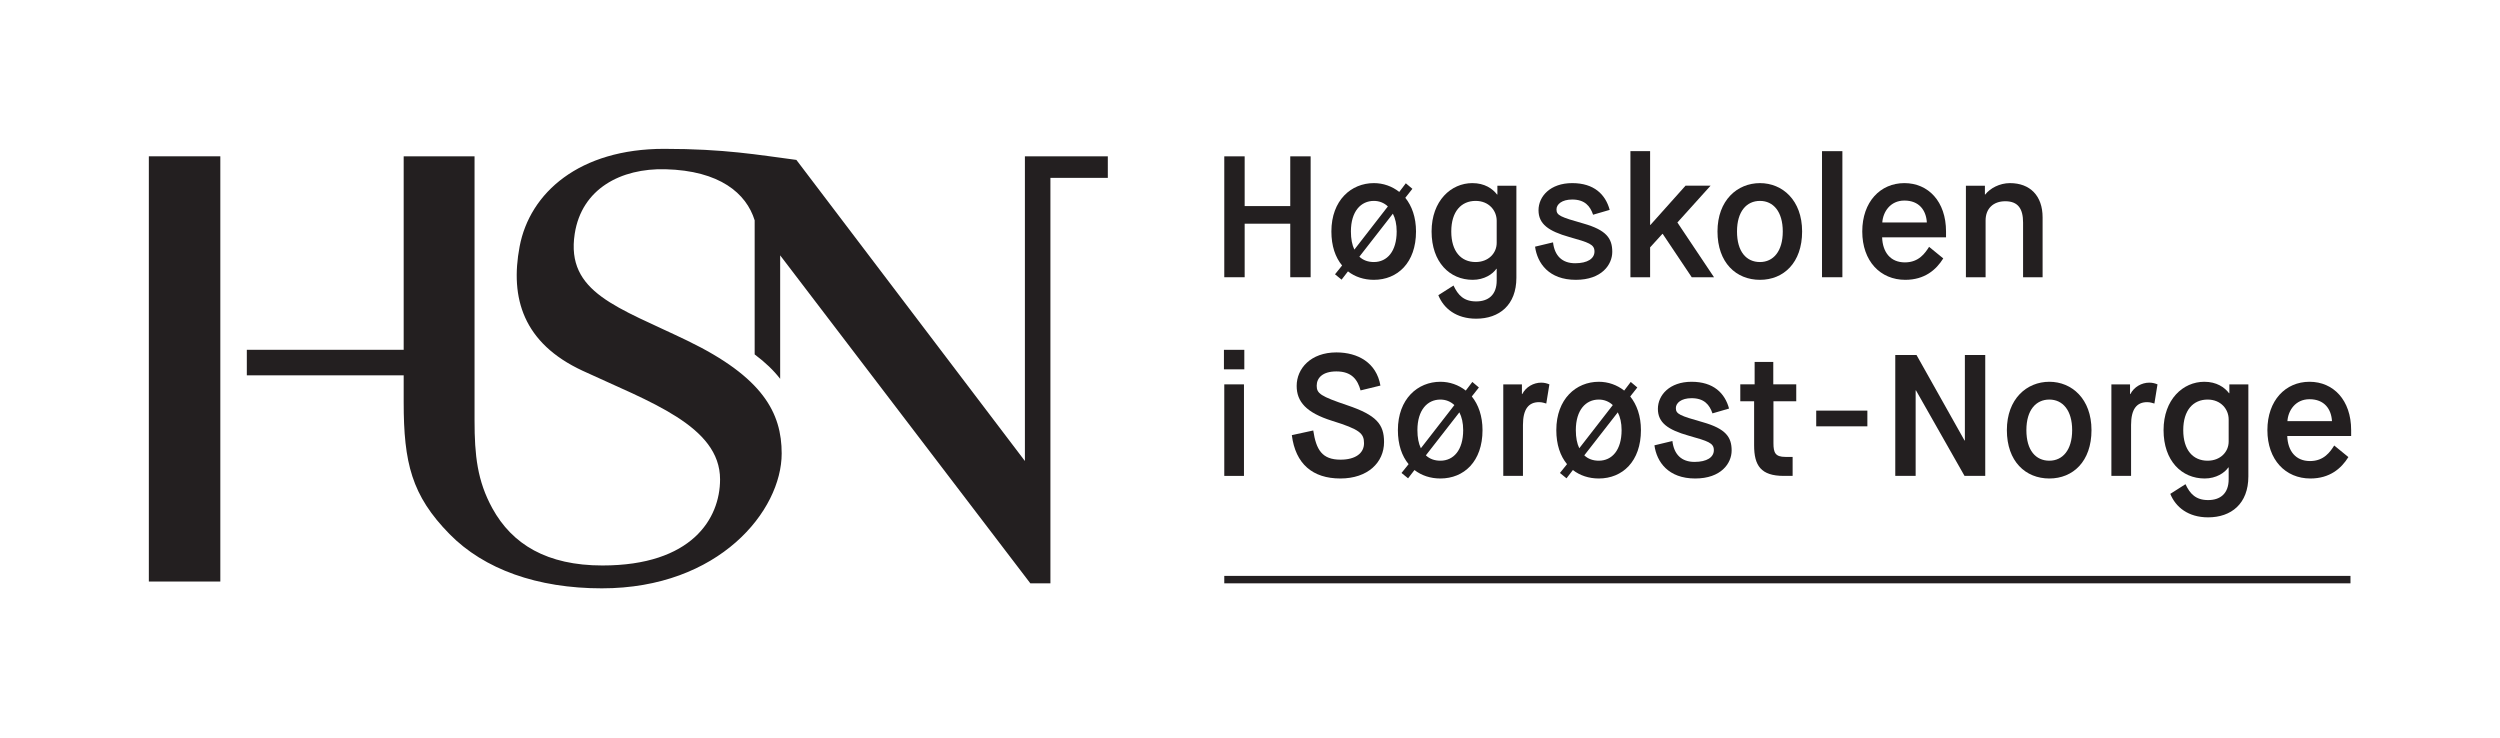
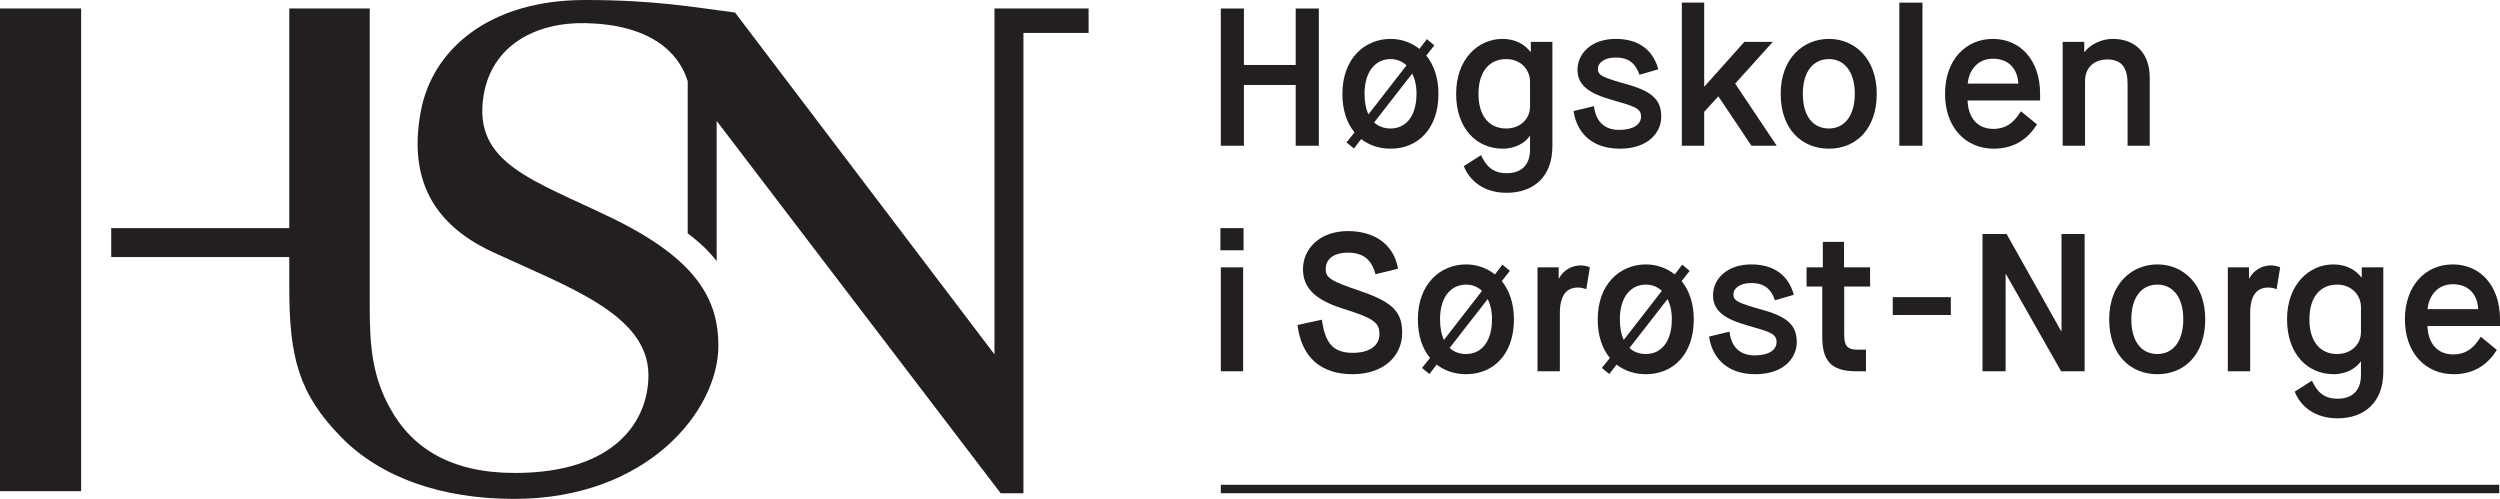
- <svg xmlns="http://www.w3.org/2000/svg" viewBox="0 0 503.878 148.58" height="148.58" width="503.878" xml:space="preserve" version="1.1" id="svg2">
+ <svg xmlns="http://www.w3.org/2000/svg" viewBox="0 0 443.878 88.58" height="88.58" width="443.878" xml:space="preserve" version="1.1" id="svg2">
  <defs id="defs6">
    <clipPath id="clipPath20" clipPathUnits="userSpaceOnUse">
      <path id="path22" d="m 0,155.905 440.141,0 L 440.141,0 0,0 0,155.905 Z" />
    </clipPath>
  </defs>
-   <g transform="matrix(1.25,0,0,-1.25,-23.15,171.731)" id="g10">
+   <g transform="matrix(1.25,0,0,-1.25,-53.15,141.731)" id="g10">
    <g transform="translate(215.9242,112.1758)" id="g12">
      <path id="path14" style="fill:#231f20;fill-opacity:1;fill-rule:nonzero;stroke:none" d="m 0,0 3.286,0 0,-8.02 7.352,0 0,8.02 3.286,0 0,-19.493 -3.286,0 0,8.633 -7.352,0 0,-8.633 -3.286,0 L 0,0 Z" />
    </g>
    <g id="g16">
      <g clip-path="url(#clipPath20)" id="g18">
        <g transform="translate(237.7056,95.9966)" id="g24">
          <path id="path26" style="fill:#231f20;fill-opacity:1;fill-rule:nonzero;stroke:none" d="m 0,0 c 0.613,-0.585 1.42,-0.863 2.339,-0.863 2.144,0 3.677,1.726 3.677,4.928 0,1.17 -0.224,2.117 -0.614,2.869 L 0,0 Z M 4.595,8.104 C 3.982,8.688 3.202,8.995 2.339,8.995 c -2.088,0 -3.703,-1.671 -3.703,-4.93 0,-1.197 0.194,-2.171 0.556,-2.923 L 4.595,8.104 Z M -2.784,-1.42 c -1.087,1.309 -1.727,3.147 -1.727,5.485 0,5.041 3.202,7.798 6.85,7.798 1.504,0 2.925,-0.502 4.094,-1.421 L 7.491,11.835 8.549,10.944 7.407,9.496 C 8.466,8.187 9.134,6.349 9.134,4.065 c 0,-5.04 -2.98,-7.796 -6.795,-7.796 -1.587,0 -3.035,0.473 -4.177,1.364 l -1.03,-1.337 -1.059,0.864 1.143,1.42 z" />
        </g>
        <g transform="translate(259.8488,101.7886)" id="g28">
          <path id="path30" style="fill:#231f20;fill-opacity:1;fill-rule:nonzero;stroke:none" d="m 0,0 c 0,1.643 -1.253,3.203 -3.398,3.203 -2.311,0 -3.926,-1.699 -3.926,-4.93 0,-3.23 1.588,-4.928 3.926,-4.928 2.061,0 3.398,1.42 3.398,3.091 L 0,0 Z m -6.962,-10.442 c 0.725,-1.56 1.671,-2.562 3.648,-2.562 1.95,0 3.314,1.03 3.314,3.369 l 0,1.894 -0.056,0 c -0.585,-0.864 -1.949,-1.782 -3.815,-1.782 -3.703,0 -6.627,2.84 -6.627,7.796 0,4.957 3.146,7.798 6.571,7.798 1.978,0 3.259,-0.891 3.983,-1.838 l 0.055,0 0,1.42 3.064,0 0,-14.842 c 0,-4.4 -2.757,-6.6 -6.489,-6.6 -3.203,0 -5.235,1.643 -6.098,3.787 l 2.45,1.56 z" />
        </g>
        <g transform="translate(268.932,98.3076)" id="g32">
          <path id="path34" style="fill:#231f20;fill-opacity:1;fill-rule:nonzero;stroke:none" d="m 0,0 c 0.25,-2.172 1.476,-3.369 3.565,-3.369 2.004,0 3.118,0.751 3.118,1.893 0,1.17 -0.919,1.448 -4.066,2.339 -3.342,0.947 -4.957,2.089 -4.957,4.317 0,2.228 1.894,4.372 5.431,4.372 3.536,0 5.374,-1.838 6.043,-4.317 L 6.46,4.456 C 5.987,5.848 5.124,6.906 3.091,6.906 1.42,6.906 0.557,6.126 0.557,5.319 0.557,4.344 1.169,4.094 4.901,3.036 8.633,1.978 9.552,0.613 9.552,-1.531 c 0,-2.061 -1.699,-4.511 -5.876,-4.511 -4.345,0 -6.21,2.673 -6.573,5.346 L 0,0 Z" />
        </g>
        <g transform="translate(281.4109,113.0112)" id="g36">
          <path id="path38" style="fill:#231f20;fill-opacity:1;fill-rule:nonzero;stroke:none" d="m 0,0 3.174,0 0,-11.891 0.056,0 5.653,6.322 4.038,0 -5.347,-5.932 5.904,-8.828 -3.592,0 -4.679,6.99 -0.056,0 -1.977,-2.172 0,-4.818 -3.174,0 L 0,0 Z" />
        </g>
        <g transform="translate(305.977,100.062)" id="g40">
          <path id="path42" style="fill:#231f20;fill-opacity:1;fill-rule:nonzero;stroke:none" d="M 0,0 C 0,3.203 -1.532,4.929 -3.677,4.929 -5.82,4.929 -7.38,3.258 -7.38,0 c 0,-3.286 1.531,-4.929 3.703,-4.929 C -1.532,-4.929 0,-3.202 0,0 m -10.527,0 c 0,5.041 3.203,7.797 6.85,7.797 3.62,0 6.795,-2.756 6.795,-7.797 0,-5.04 -2.979,-7.797 -6.795,-7.797 -3.843,0 -6.85,2.757 -6.85,7.797" />
        </g>
        <path id="path44" style="fill:#231f20;fill-opacity:1;fill-rule:nonzero;stroke:none" d="m 312.302,113.011 3.286,0 0,-20.329 -3.286,0 0,20.329 z" />
        <g transform="translate(329.2071,101.5102)" id="g46">
          <path id="path48" style="fill:#231f20;fill-opacity:1;fill-rule:nonzero;stroke:none" d="M 0,0 C -0.111,1.977 -1.253,3.537 -3.62,3.537 -5.904,3.537 -7.073,1.699 -7.185,0 L 0,0 Z M 2.646,-5.792 C 1.504,-7.63 -0.361,-9.245 -3.48,-9.245 c -4.01,0 -6.934,3.007 -6.934,7.797 0,4.79 2.924,7.797 6.794,7.797 3.844,0 6.712,-2.952 6.712,-7.797 l 0,-0.947 -10.304,0 c 0.083,-2.395 1.337,-4.038 3.676,-4.038 2.256,0 3.258,1.504 3.898,2.506 l 2.284,-1.865 z" />
        </g>
        <g transform="translate(335.5052,107.4419)" id="g50">
          <path id="path52" style="fill:#231f20;fill-opacity:1;fill-rule:nonzero;stroke:none" d="m 0,0 3.063,0 0,-1.42 0.055,0 c 0.78,1.002 2.312,1.837 3.983,1.837 3.23,0 5.264,-2.032 5.264,-5.513 l 0,-9.663 -3.148,0 0,8.827 c 0,2.172 -0.779,3.426 -2.868,3.426 -1.949,0 -3.175,-1.198 -3.175,-3.092 l 0,-9.161 -3.174,0 L 0,0 Z" />
        </g>
        <path id="path54" style="fill:#231f20;fill-opacity:1;fill-rule:nonzero;stroke:none" d="m 215.924,75.409 3.174,0 0,-14.759 -3.174,0 0,14.759 z m -0.056,5.57 3.287,0 0,-3.146 -3.287,0 0,3.146 z" />
        <g transform="translate(230.2689,67.9746)" id="g56">
          <path id="path58" style="fill:#231f20;fill-opacity:1;fill-rule:nonzero;stroke:none" d="m 0,0 c 0.473,-3.119 1.42,-4.707 4.4,-4.707 2.394,0 3.787,1.031 3.787,2.645 0,1.588 -0.668,2.229 -5.152,3.621 -4.178,1.309 -5.708,3.091 -5.708,5.626 0,2.812 2.282,5.402 6.405,5.402 3.453,0 6.46,-1.644 7.1,-5.347 L 7.63,6.46 C 7.156,8.186 6.21,9.523 3.732,9.523 c -2.201,0 -3.175,-1.03 -3.175,-2.311 0,-1.253 0.64,-1.698 4.929,-3.147 4.706,-1.588 5.931,-3.063 5.931,-5.931 0,-3.286 -2.617,-5.876 -7.045,-5.876 -4.456,0 -7.241,2.34 -7.825,6.99 L 0,0 Z" />
        </g>
        <g transform="translate(248.4285,63.9639)" id="g60">
          <path id="path62" style="fill:#231f20;fill-opacity:1;fill-rule:nonzero;stroke:none" d="m 0,0 c 0.613,-0.584 1.42,-0.863 2.339,-0.863 2.145,0 3.677,1.726 3.677,4.929 0,1.169 -0.224,2.117 -0.614,2.869 L 0,0 Z M 4.595,8.104 C 3.983,8.688 3.202,8.995 2.339,8.995 c -2.088,0 -3.703,-1.671 -3.703,-4.929 0,-1.198 0.194,-2.172 0.556,-2.923 L 4.595,8.104 Z M -2.784,-1.42 c -1.087,1.309 -1.727,3.147 -1.727,5.486 0,5.04 3.202,7.797 6.85,7.797 1.504,0 2.925,-0.501 4.094,-1.42 L 7.492,11.836 8.549,10.944 7.408,9.496 C 8.466,8.188 9.134,6.35 9.134,4.066 c 0,-5.041 -2.98,-7.797 -6.795,-7.797 -1.587,0 -3.035,0.473 -4.177,1.365 l -1.03,-1.337 -1.059,0.863 1.143,1.42 z" />
        </g>
        <g transform="translate(260.9093,75.4092)" id="g64">
          <path id="path66" style="fill:#231f20;fill-opacity:1;fill-rule:nonzero;stroke:none" d="m 0,0 3.007,0 0,-1.56 0.056,0 C 3.648,-0.417 4.873,0.278 6.126,0.278 6.655,0.278 7.101,0.14 7.435,0 L 6.934,-3.091 c -0.307,0.084 -0.668,0.223 -1.17,0.223 -1.671,0 -2.59,-1.114 -2.59,-3.676 l 0,-8.215 -3.174,0 L 0,0 Z" />
        </g>
        <g transform="translate(273.9722,63.9639)" id="g68">
          <path id="path70" style="fill:#231f20;fill-opacity:1;fill-rule:nonzero;stroke:none" d="m 0,0 c 0.613,-0.584 1.42,-0.863 2.339,-0.863 2.144,0 3.677,1.726 3.677,4.929 0,1.169 -0.224,2.117 -0.614,2.869 L 0,0 Z M 4.595,8.104 C 3.982,8.688 3.202,8.995 2.339,8.995 c -2.088,0 -3.703,-1.671 -3.703,-4.929 0,-1.198 0.194,-2.172 0.556,-2.923 L 4.595,8.104 Z M -2.784,-1.42 c -1.087,1.309 -1.727,3.147 -1.727,5.486 0,5.04 3.202,7.797 6.85,7.797 1.504,0 2.925,-0.501 4.094,-1.42 L 7.491,11.836 8.549,10.944 7.407,9.496 C 8.466,8.188 9.134,6.35 9.134,4.066 c 0,-5.041 -2.98,-7.797 -6.795,-7.797 -1.587,0 -3.035,0.473 -4.177,1.365 l -1.03,-1.337 -1.059,0.863 1.143,1.42 z" />
        </g>
        <g transform="translate(288.1796,66.2754)" id="g72">
          <path id="path74" style="fill:#231f20;fill-opacity:1;fill-rule:nonzero;stroke:none" d="m 0,0 c 0.25,-2.172 1.476,-3.369 3.565,-3.369 2.004,0 3.118,0.752 3.118,1.893 0,1.169 -0.919,1.449 -4.066,2.339 -3.342,0.948 -4.957,2.089 -4.957,4.317 0,2.227 1.894,4.372 5.431,4.372 3.536,0 5.374,-1.838 6.043,-4.317 L 6.46,4.456 C 5.987,5.848 5.124,6.906 3.091,6.906 1.42,6.906 0.557,6.127 0.557,5.319 0.557,4.345 1.169,4.094 4.901,3.035 8.633,1.977 9.552,0.612 9.552,-1.531 c 0,-2.061 -1.699,-4.512 -5.876,-4.512 -4.345,0 -6.21,2.674 -6.573,5.347 L 0,0 Z" />
        </g>
        <g transform="translate(301.3548,72.6806)" id="g76">
          <path id="path78" style="fill:#231f20;fill-opacity:1;fill-rule:nonzero;stroke:none" d="m 0,0 -2.229,0 0,2.729 2.312,0 0,3.62 3.008,0 0,-3.62 3.703,0 0,-2.729 -3.676,0 0,-6.768 c 0,-1.531 0.307,-2.199 1.922,-2.199 l 1.17,0 0,-3.063 -1.421,0 C 1.086,-12.03 0,-10.359 0,-7.102 L 0,0 Z" />
        </g>
        <path id="path80" style="fill:#231f20;fill-opacity:1;fill-rule:nonzero;stroke:none" d="m 311.369,71.177 8.248,0 0,-2.534 -8.248,0 0,2.534 z" />
        <g transform="translate(324.1152,80.1435)" id="g82">
          <path id="path84" style="fill:#231f20;fill-opacity:1;fill-rule:nonzero;stroke:none" d="m 0,0 3.425,0 7.742,-13.784 0.056,0 0,13.784 3.285,0 0,-19.493 -3.341,0 -7.825,13.784 -0.056,0 0,-13.784 -3.286,0 L 0,0 Z" />
        </g>
        <g transform="translate(352.6365,68.0303)" id="g86">
          <path id="path88" style="fill:#231f20;fill-opacity:1;fill-rule:nonzero;stroke:none" d="M 0,0 C 0,3.202 -1.532,4.929 -3.677,4.929 -5.82,4.929 -7.38,3.258 -7.38,0 c 0,-3.286 1.531,-4.93 3.703,-4.93 C -1.532,-4.93 0,-3.203 0,0 m -10.527,0 c 0,5.04 3.203,7.797 6.85,7.797 3.62,0 6.795,-2.757 6.795,-7.797 0,-5.041 -2.979,-7.798 -6.795,-7.798 -3.843,0 -6.85,2.757 -6.85,7.798" />
        </g>
        <g transform="translate(358.9619,75.4092)" id="g90">
          <path id="path92" style="fill:#231f20;fill-opacity:1;fill-rule:nonzero;stroke:none" d="m 0,0 3.007,0 0,-1.56 0.056,0 C 3.648,-0.417 4.873,0.278 6.126,0.278 6.655,0.278 7.101,0.14 7.435,0 L 6.934,-3.091 c -0.307,0.084 -0.668,0.223 -1.17,0.223 -1.671,0 -2.59,-1.114 -2.59,-3.676 l 0,-8.215 -3.174,0 L 0,0 Z" />
        </g>
        <g transform="translate(377.8725,69.7568)" id="g94">
          <path id="path96" style="fill:#231f20;fill-opacity:1;fill-rule:nonzero;stroke:none" d="m 0,0 c 0,1.643 -1.253,3.202 -3.397,3.202 -2.312,0 -3.927,-1.699 -3.927,-4.929 0,-3.23 1.587,-4.929 3.927,-4.929 2.06,0 3.397,1.421 3.397,3.092 L 0,0 Z m -6.962,-10.443 c 0.725,-1.56 1.671,-2.562 3.648,-2.562 1.95,0 3.314,1.03 3.314,3.369 l 0,1.894 -0.056,0 c -0.585,-0.863 -1.949,-1.782 -3.815,-1.782 -3.703,0 -6.627,2.84 -6.627,7.797 0,4.956 3.146,7.797 6.571,7.797 1.978,0 3.259,-0.89 3.983,-1.838 l 0.055,0 0,1.42 3.064,0 0,-14.842 c 0,-4.4 -2.757,-6.6 -6.489,-6.6 -3.203,0 -5.235,1.644 -6.098,3.787 l 2.45,1.56 z" />
        </g>
        <g transform="translate(394.5302,69.4775)" id="g98">
          <path id="path100" style="fill:#231f20;fill-opacity:1;fill-rule:nonzero;stroke:none" d="M 0,0 C -0.111,1.978 -1.253,3.537 -3.62,3.537 -5.904,3.537 -7.072,1.699 -7.185,0 L 0,0 Z M 2.646,-5.792 C 1.504,-7.63 -0.361,-9.245 -3.48,-9.245 c -4.01,0 -6.934,3.008 -6.934,7.798 0,4.789 2.924,7.797 6.794,7.797 3.844,0 6.712,-2.953 6.712,-7.797 l 0,-0.948 -10.304,0 c 0.083,-2.394 1.337,-4.038 3.676,-4.038 2.256,0 3.258,1.504 3.898,2.507 l 2.284,-1.866 z" />
        </g>
        <path id="path102" style="fill:#231f20;fill-opacity:1;fill-rule:nonzero;stroke:none" d="m 397.513,43.328 -181.589,0 0,1.199 181.589,0 0,-1.199 z" />
        <g transform="translate(197.1455,112.1798)" id="g104">
          <path id="path106" style="fill:#231f20;fill-opacity:1;fill-rule:nonzero;stroke:none" d="m 0,0 -13.369,0.002 0,-49.129 -36.849,48.549 c -6.238,0.816 -11.556,1.783 -21.322,1.783 -13.66,0 -21.66,-7.059 -23.304,-15.761 -1.567,-8.295 0.58,-15.568 10.153,-20.016 10.792,-5.014 22.17,-8.896 22.17,-17.518 0,-6.347 -4.578,-13.883 -18.974,-13.883 -8.926,0 -14.545,3.397 -17.744,9.222 -2.422,4.412 -2.87,8.536 -2.87,14.153 l 0,42.6 -11.427,0 0,-31.2 -25.292,0 0,-4.112 25.292,0 0,-4.338 c 0,-9.791 1.288,-15.036 7.385,-21.253 5.587,-5.698 14.182,-8.758 24.563,-8.758 18.945,0 29.001,12.555 29.001,21.743 0,6.527 -2.997,12.28 -15.181,18.179 -11.173,5.409 -19.661,7.725 -18.188,17.251 1.121,7.249 7.43,10.584 14.61,10.403 8.791,-0.222 13.054,-3.893 14.403,-8.237 l 0,-21.62 c 1.729,-1.293 3.078,-2.599 4.112,-3.937 l 0,19.909 40.342,-52.888 3.234,0 0,65.384 9.256,0 L 0,0 Z" />
        </g>
        <path id="path108" style="fill:#231f20;fill-opacity:1;fill-rule:nonzero;stroke:none" d="m 42.52,43.618 11.525,0 0,68.563 -11.525,0 0,-68.563 z" />
      </g>
    </g>
  </g>
</svg>
